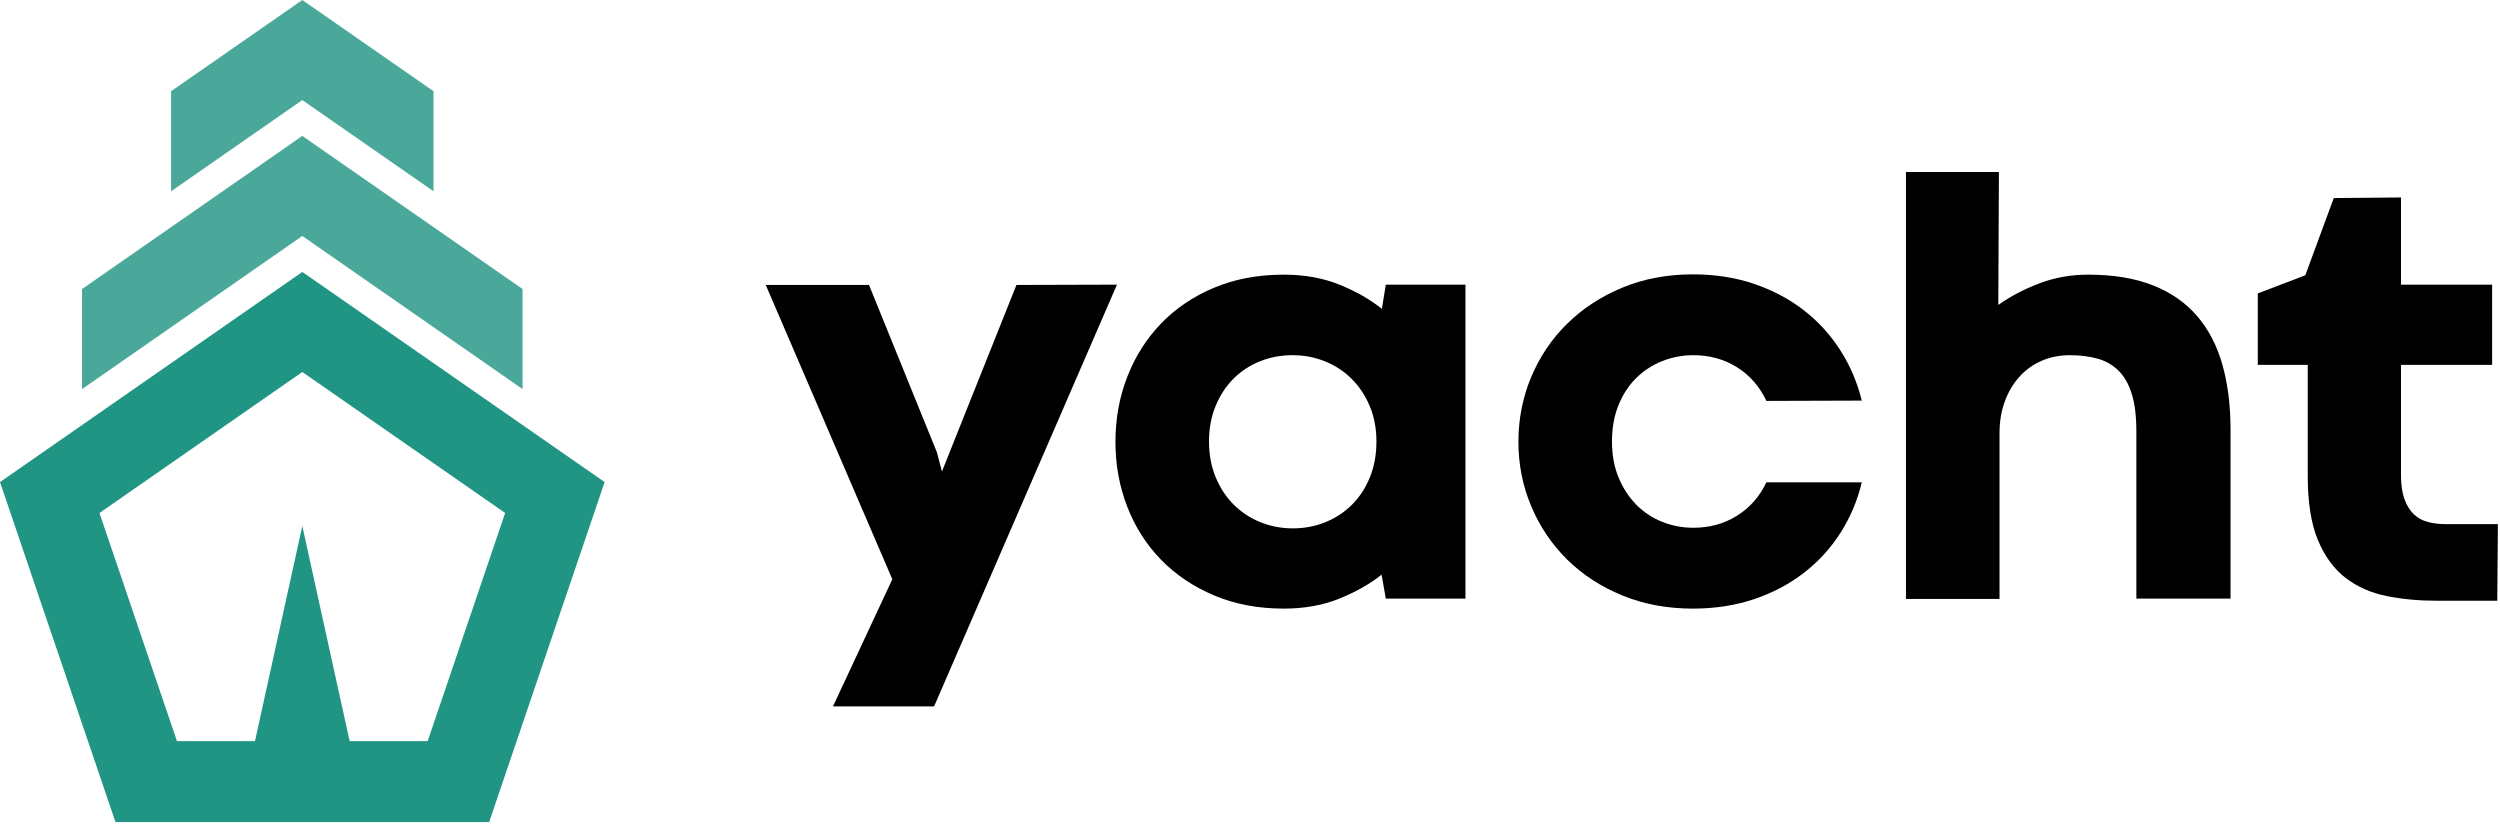
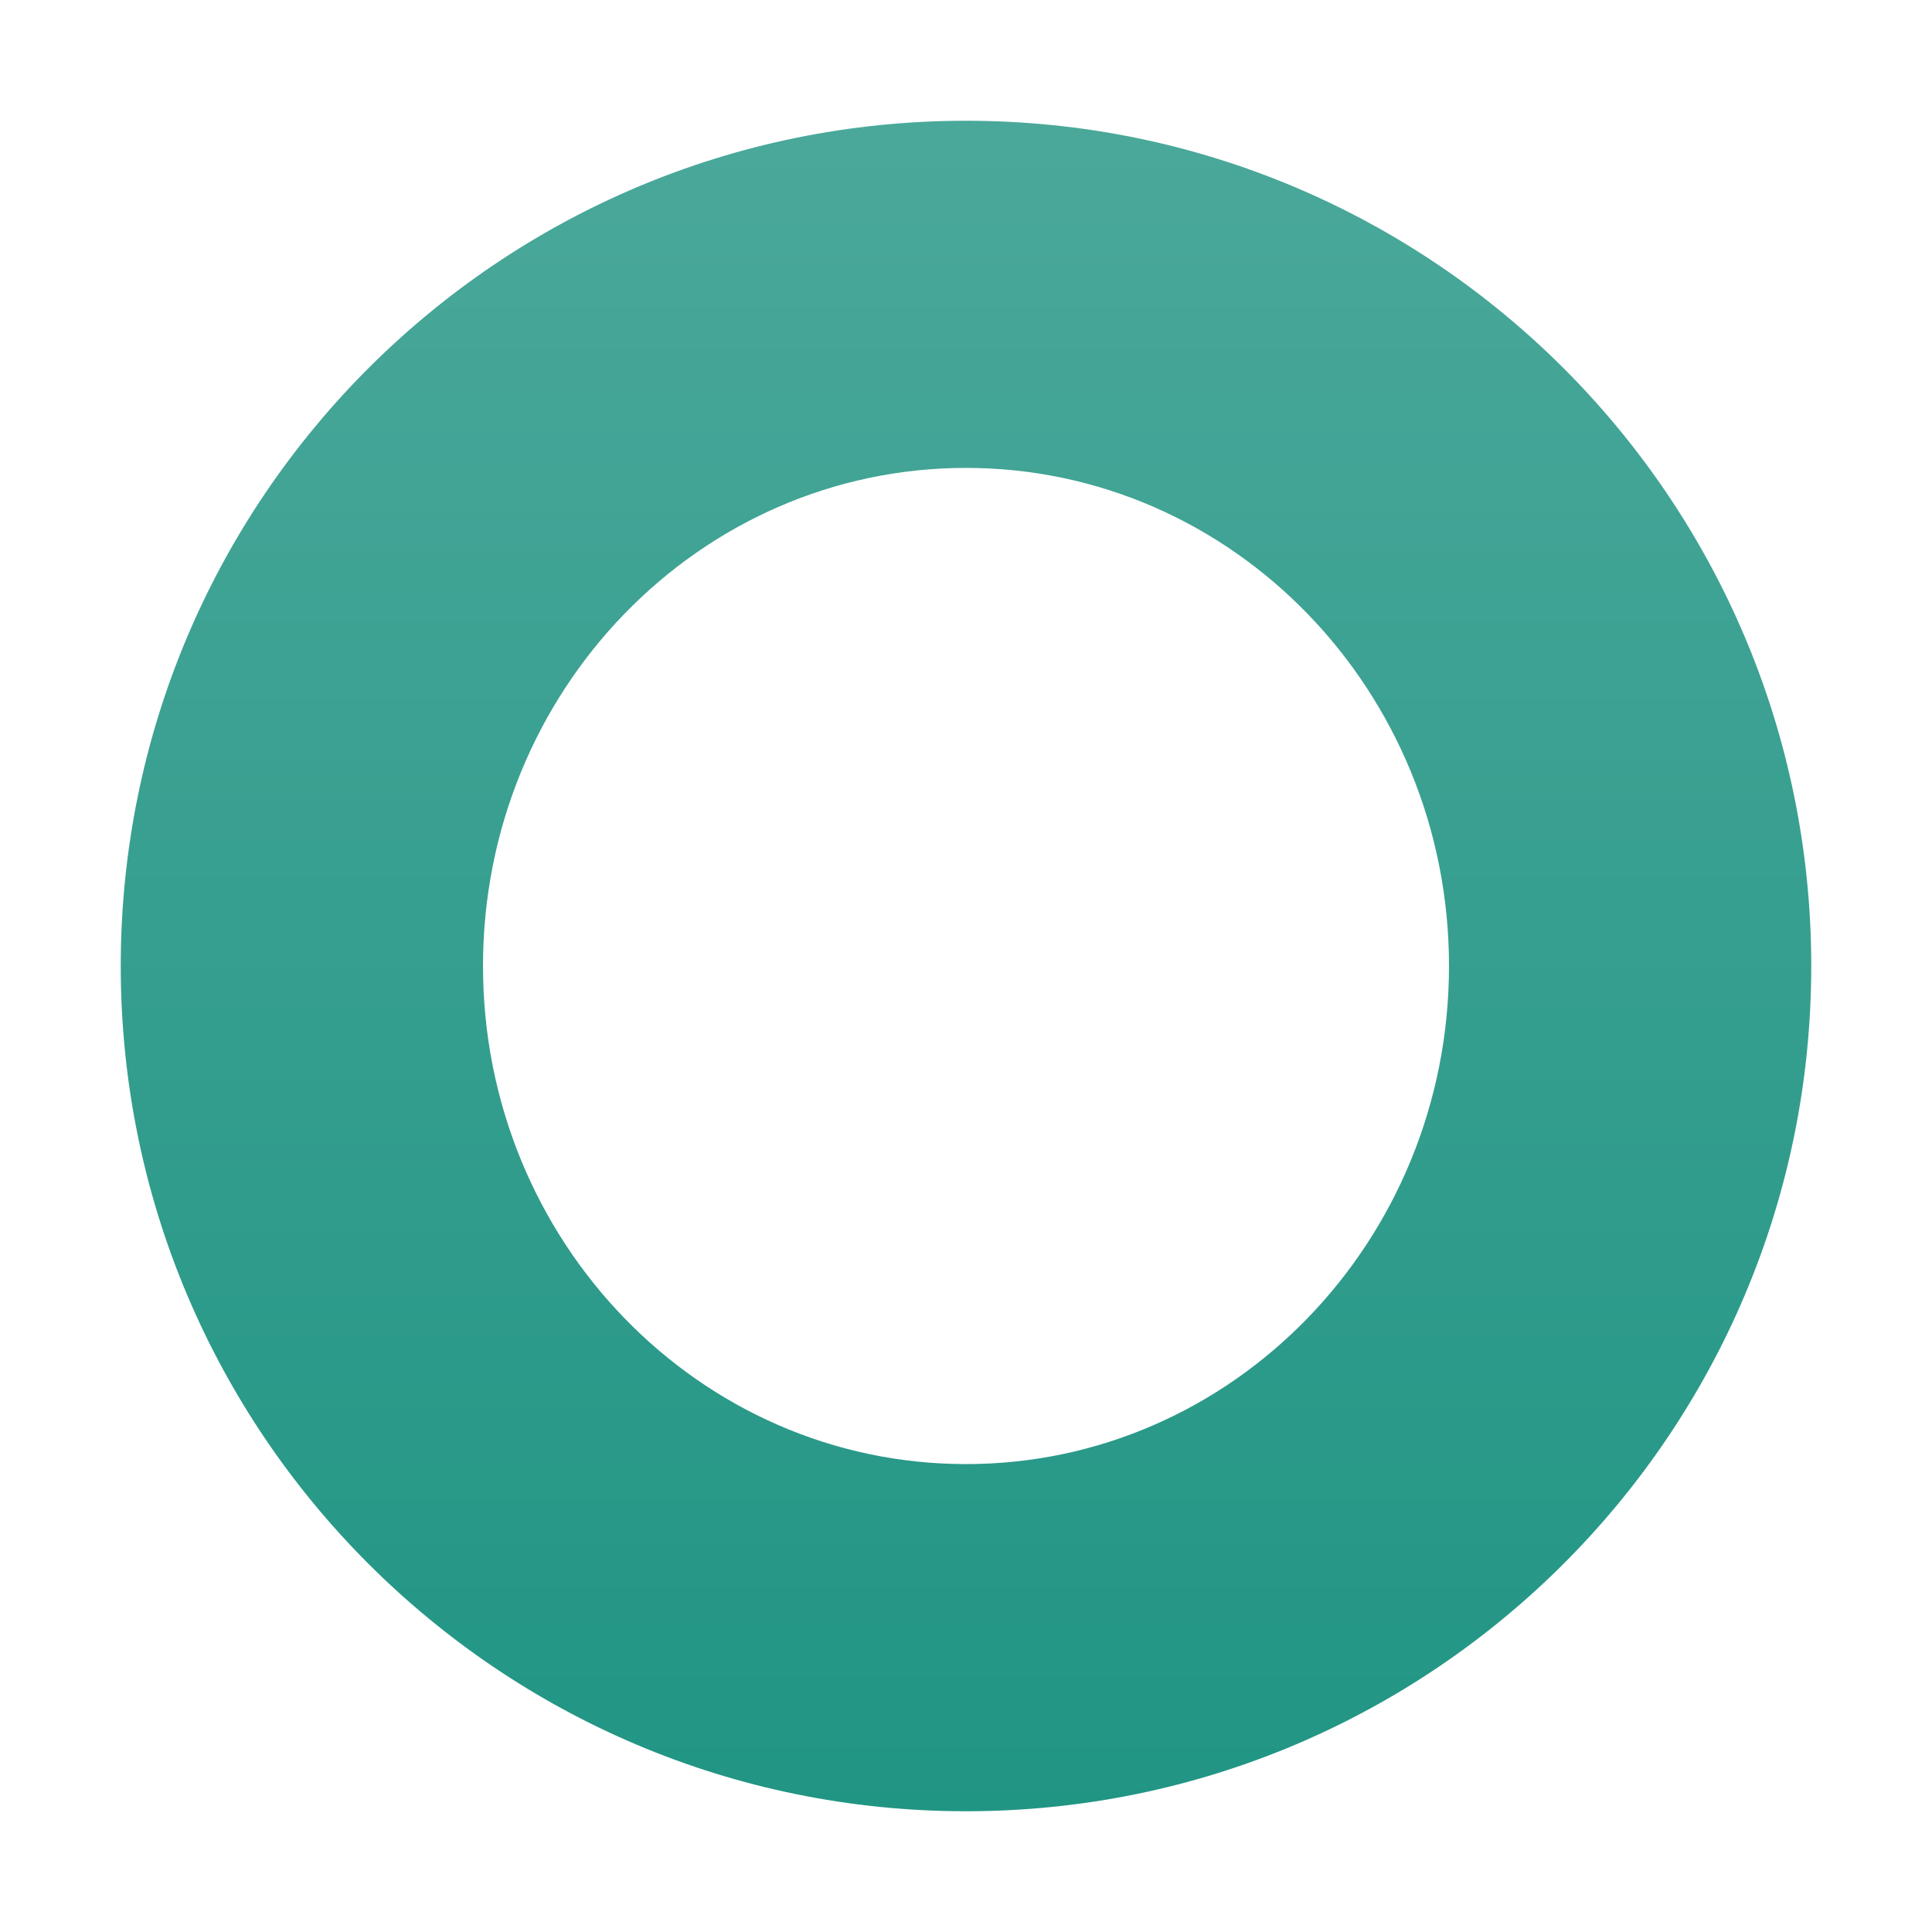
- <svg xmlns="http://www.w3.org/2000/svg" width="100%" height="100%" viewBox="0 0 885 292" version="1.1" xml:space="preserve" style="fill-rule:evenodd;clip-rule:evenodd;stroke-linejoin:round;stroke-miterlimit:2;">
-   <g transform="matrix(1,0,0,1,-958.482,-1596.093)">
-     <g transform="matrix(0.508174,0,0,0.48621,221.9308,929.7001)">
-       <path d="M1870.593,1721.574L1790.154,1969.141L1529.846,1969.141L1449.407,1721.574L1660,1568.569L1870.593,1721.574ZM1692.973,1910.195L1747.327,1910.195L1801.298,1744.09L1660,1641.431L1518.702,1744.09L1572.673,1910.195L1627.027,1910.195L1660,1753.544L1692.973,1910.195Z" style="fill:rgb(33,149,132);" />
-     </g>
-     <g transform="matrix(0.553013,0,0,0.736836,224.3671,528.6037)">
-       <path d="M1380,1587.606L1380,1635.684L1521,1562.122L1662,1635.684L1662,1587.606L1521,1514.043L1380,1587.606Z" style="fill:rgb(74,168,154);" />
-     </g>
-     <g transform="matrix(0.553013,0,0,0.529111,223.8141,870.1036)">
-       <path d="M1438,1500.076L1438,1433.122L1522,1372.093L1606,1433.122L1606,1500.076L1522,1439.047L1438,1500.076Z" style="fill:rgb(74,168,154);" />
-     </g>
-     <g transform="matrix(4.390044,0,0,4.390044,-5044.002,-5896.842)">
-       <path d="M1449.258,1729.779L1457.363,1729.755L1442.617,1763.764L1434.463,1763.764L1439.248,1753.51L1429.043,1729.779L1437.368,1729.779L1442.837,1743.256L1443.252,1744.818L1449.258,1729.779Z" style="fill-rule:nonzero;" />
-       <path d="M1464.785,1742.401C1464.785,1743.459 1464.964,1744.419 1465.322,1745.282C1465.68,1746.145 1466.164,1746.881 1466.775,1747.492C1467.385,1748.102 1468.101,1748.574 1468.923,1748.908C1469.745,1749.241 1470.62,1749.408 1471.548,1749.408C1472.475,1749.408 1473.35,1749.241 1474.172,1748.908C1474.994,1748.574 1475.71,1748.102 1476.321,1747.492C1476.931,1746.881 1477.411,1746.145 1477.761,1745.282C1478.111,1744.419 1478.286,1743.459 1478.286,1742.401C1478.286,1741.36 1478.107,1740.411 1477.749,1739.557C1477.391,1738.703 1476.907,1737.97 1476.296,1737.36C1475.686,1736.749 1474.97,1736.277 1474.148,1735.944C1473.326,1735.61 1472.451,1735.443 1471.523,1735.443C1470.579,1735.443 1469.696,1735.61 1468.874,1735.944C1468.052,1736.277 1467.34,1736.749 1466.738,1737.36C1466.136,1737.97 1465.66,1738.703 1465.31,1739.557C1464.96,1740.411 1464.785,1741.36 1464.785,1742.401ZM1457.241,1742.426C1457.241,1740.57 1457.558,1738.825 1458.193,1737.189C1458.828,1735.553 1459.731,1734.125 1460.903,1732.904C1462.075,1731.683 1463.499,1730.719 1465.176,1730.011C1466.852,1729.303 1468.732,1728.949 1470.815,1728.949C1472.492,1728.949 1473.997,1729.222 1475.332,1729.767C1476.667,1730.312 1477.798,1730.959 1478.725,1731.708L1479.043,1729.755L1485.464,1729.755L1485.464,1755.072L1479.043,1755.072L1478.701,1753.143C1477.757,1753.892 1476.622,1754.535 1475.295,1755.072C1473.969,1755.609 1472.475,1755.878 1470.815,1755.878C1468.748,1755.878 1466.877,1755.524 1465.2,1754.816C1463.524,1754.108 1462.095,1753.147 1460.915,1751.935C1459.735,1750.722 1458.828,1749.298 1458.193,1747.662C1457.558,1746.027 1457.241,1744.281 1457.241,1742.426Z" style="fill-rule:nonzero;" />
-       <path d="M1497.28,1742.401C1497.28,1743.492 1497.459,1744.464 1497.817,1745.319C1498.175,1746.173 1498.651,1746.902 1499.245,1747.504C1499.84,1748.106 1500.535,1748.566 1501.333,1748.883C1502.13,1749.201 1502.969,1749.359 1503.848,1749.359C1505.15,1749.359 1506.317,1749.038 1507.351,1748.395C1508.384,1747.752 1509.178,1746.853 1509.731,1745.697L1517.422,1745.697C1517.08,1747.146 1516.514,1748.493 1515.725,1749.738C1514.936,1750.983 1513.955,1752.061 1512.783,1752.973C1511.611,1753.884 1510.268,1754.596 1508.755,1755.109C1507.241,1755.621 1505.589,1755.878 1503.799,1755.878C1501.732,1755.878 1499.835,1755.524 1498.11,1754.816C1496.385,1754.108 1494.904,1753.143 1493.667,1751.923C1492.43,1750.702 1491.466,1749.274 1490.774,1747.638C1490.082,1746.002 1489.736,1744.265 1489.736,1742.426C1489.736,1740.586 1490.078,1738.849 1490.762,1737.213C1491.445,1735.578 1492.41,1734.145 1493.655,1732.916C1494.9,1731.688 1496.385,1730.715 1498.11,1729.999C1499.835,1729.283 1501.732,1728.925 1503.799,1728.925C1505.589,1728.925 1507.237,1729.181 1508.743,1729.694C1510.248,1730.206 1511.583,1730.914 1512.746,1731.818C1513.91,1732.721 1514.891,1733.795 1515.688,1735.04C1516.486,1736.286 1517.064,1737.64 1517.422,1739.105L1509.731,1739.13C1509.178,1737.958 1508.384,1737.05 1507.351,1736.408C1506.317,1735.765 1505.15,1735.443 1503.848,1735.443C1502.969,1735.443 1502.13,1735.602 1501.333,1735.919C1500.535,1736.237 1499.835,1736.692 1499.233,1737.286C1498.631,1737.881 1498.155,1738.609 1497.805,1739.472C1497.455,1740.334 1497.28,1741.311 1497.28,1742.401Z" style="fill-rule:nonzero;" />
-       <path d="M1547.158,1741.449L1547.158,1755.072L1539.565,1755.072L1539.565,1741.596C1539.565,1740.375 1539.443,1739.37 1539.199,1738.58C1538.955,1737.791 1538.601,1737.164 1538.137,1736.701C1537.673,1736.237 1537.108,1735.911 1536.44,1735.724C1535.773,1735.537 1535.024,1735.443 1534.194,1735.443C1533.364,1735.443 1532.599,1735.598 1531.899,1735.907C1531.199,1736.216 1530.601,1736.652 1530.105,1737.213C1529.608,1737.775 1529.222,1738.438 1528.945,1739.203C1528.668,1739.968 1528.53,1740.814 1528.53,1741.742L1528.53,1755.097L1520.986,1755.097L1520.986,1720.673L1528.481,1720.673L1528.432,1731.39C1529.393,1730.707 1530.491,1730.129 1531.728,1729.657C1532.965,1729.185 1534.284,1728.949 1535.683,1728.949C1537.702,1728.949 1539.435,1729.234 1540.884,1729.804C1542.332,1730.373 1543.52,1731.195 1544.448,1732.269C1545.376,1733.344 1546.059,1734.654 1546.499,1736.2C1546.938,1737.746 1547.158,1739.496 1547.158,1741.449Z" style="fill-rule:nonzero;" />
-       <path d="M1553.188,1728.998L1555.483,1722.772L1560.903,1722.724L1560.903,1729.755L1568.252,1729.755L1568.252,1736.224L1560.903,1736.224L1560.903,1745.111C1560.903,1745.892 1560.997,1746.539 1561.184,1747.052C1561.371,1747.565 1561.623,1747.972 1561.941,1748.273C1562.258,1748.574 1562.637,1748.781 1563.076,1748.895C1563.515,1749.009 1563.988,1749.066 1564.492,1749.066L1568.716,1749.066L1568.667,1755.243L1563.76,1755.243C1562.344,1755.243 1561.005,1755.117 1559.744,1754.865C1558.482,1754.612 1557.379,1754.124 1556.435,1753.4C1555.491,1752.675 1554.747,1751.658 1554.202,1750.348C1553.656,1749.038 1553.384,1747.317 1553.384,1745.184L1553.384,1736.224L1549.355,1736.224L1549.355,1730.463L1553.188,1728.998Z" style="fill-rule:nonzero;" />
-     </g>
-   </g>
+ <svg xmlns="http://www.w3.org/2000/svg" width="256" height="256" viewBox="0 0 256 256" role="img" aria-label="Ozymandis">
+   <defs>
+     <linearGradient id="ozymandis-o" x1="0" y1="0" x2="0" y2="1">
+       <stop offset="0" style="stop-color:rgb(74,168,154)" />
+       <stop offset="1" style="stop-color:rgb(33,149,132)" />
+     </linearGradient>
+   </defs>
+   <path fill-rule="evenodd" style="fill:url(#ozymandis-o)" d="M 16,128 a 112,112 0 1,0 224,0 a 112,112 0 1,0 -224,0 Z M 64,128 a 64,66 0 1,0 128,0 a 64,66 0 1,0 -128,0 Z" />
</svg>
